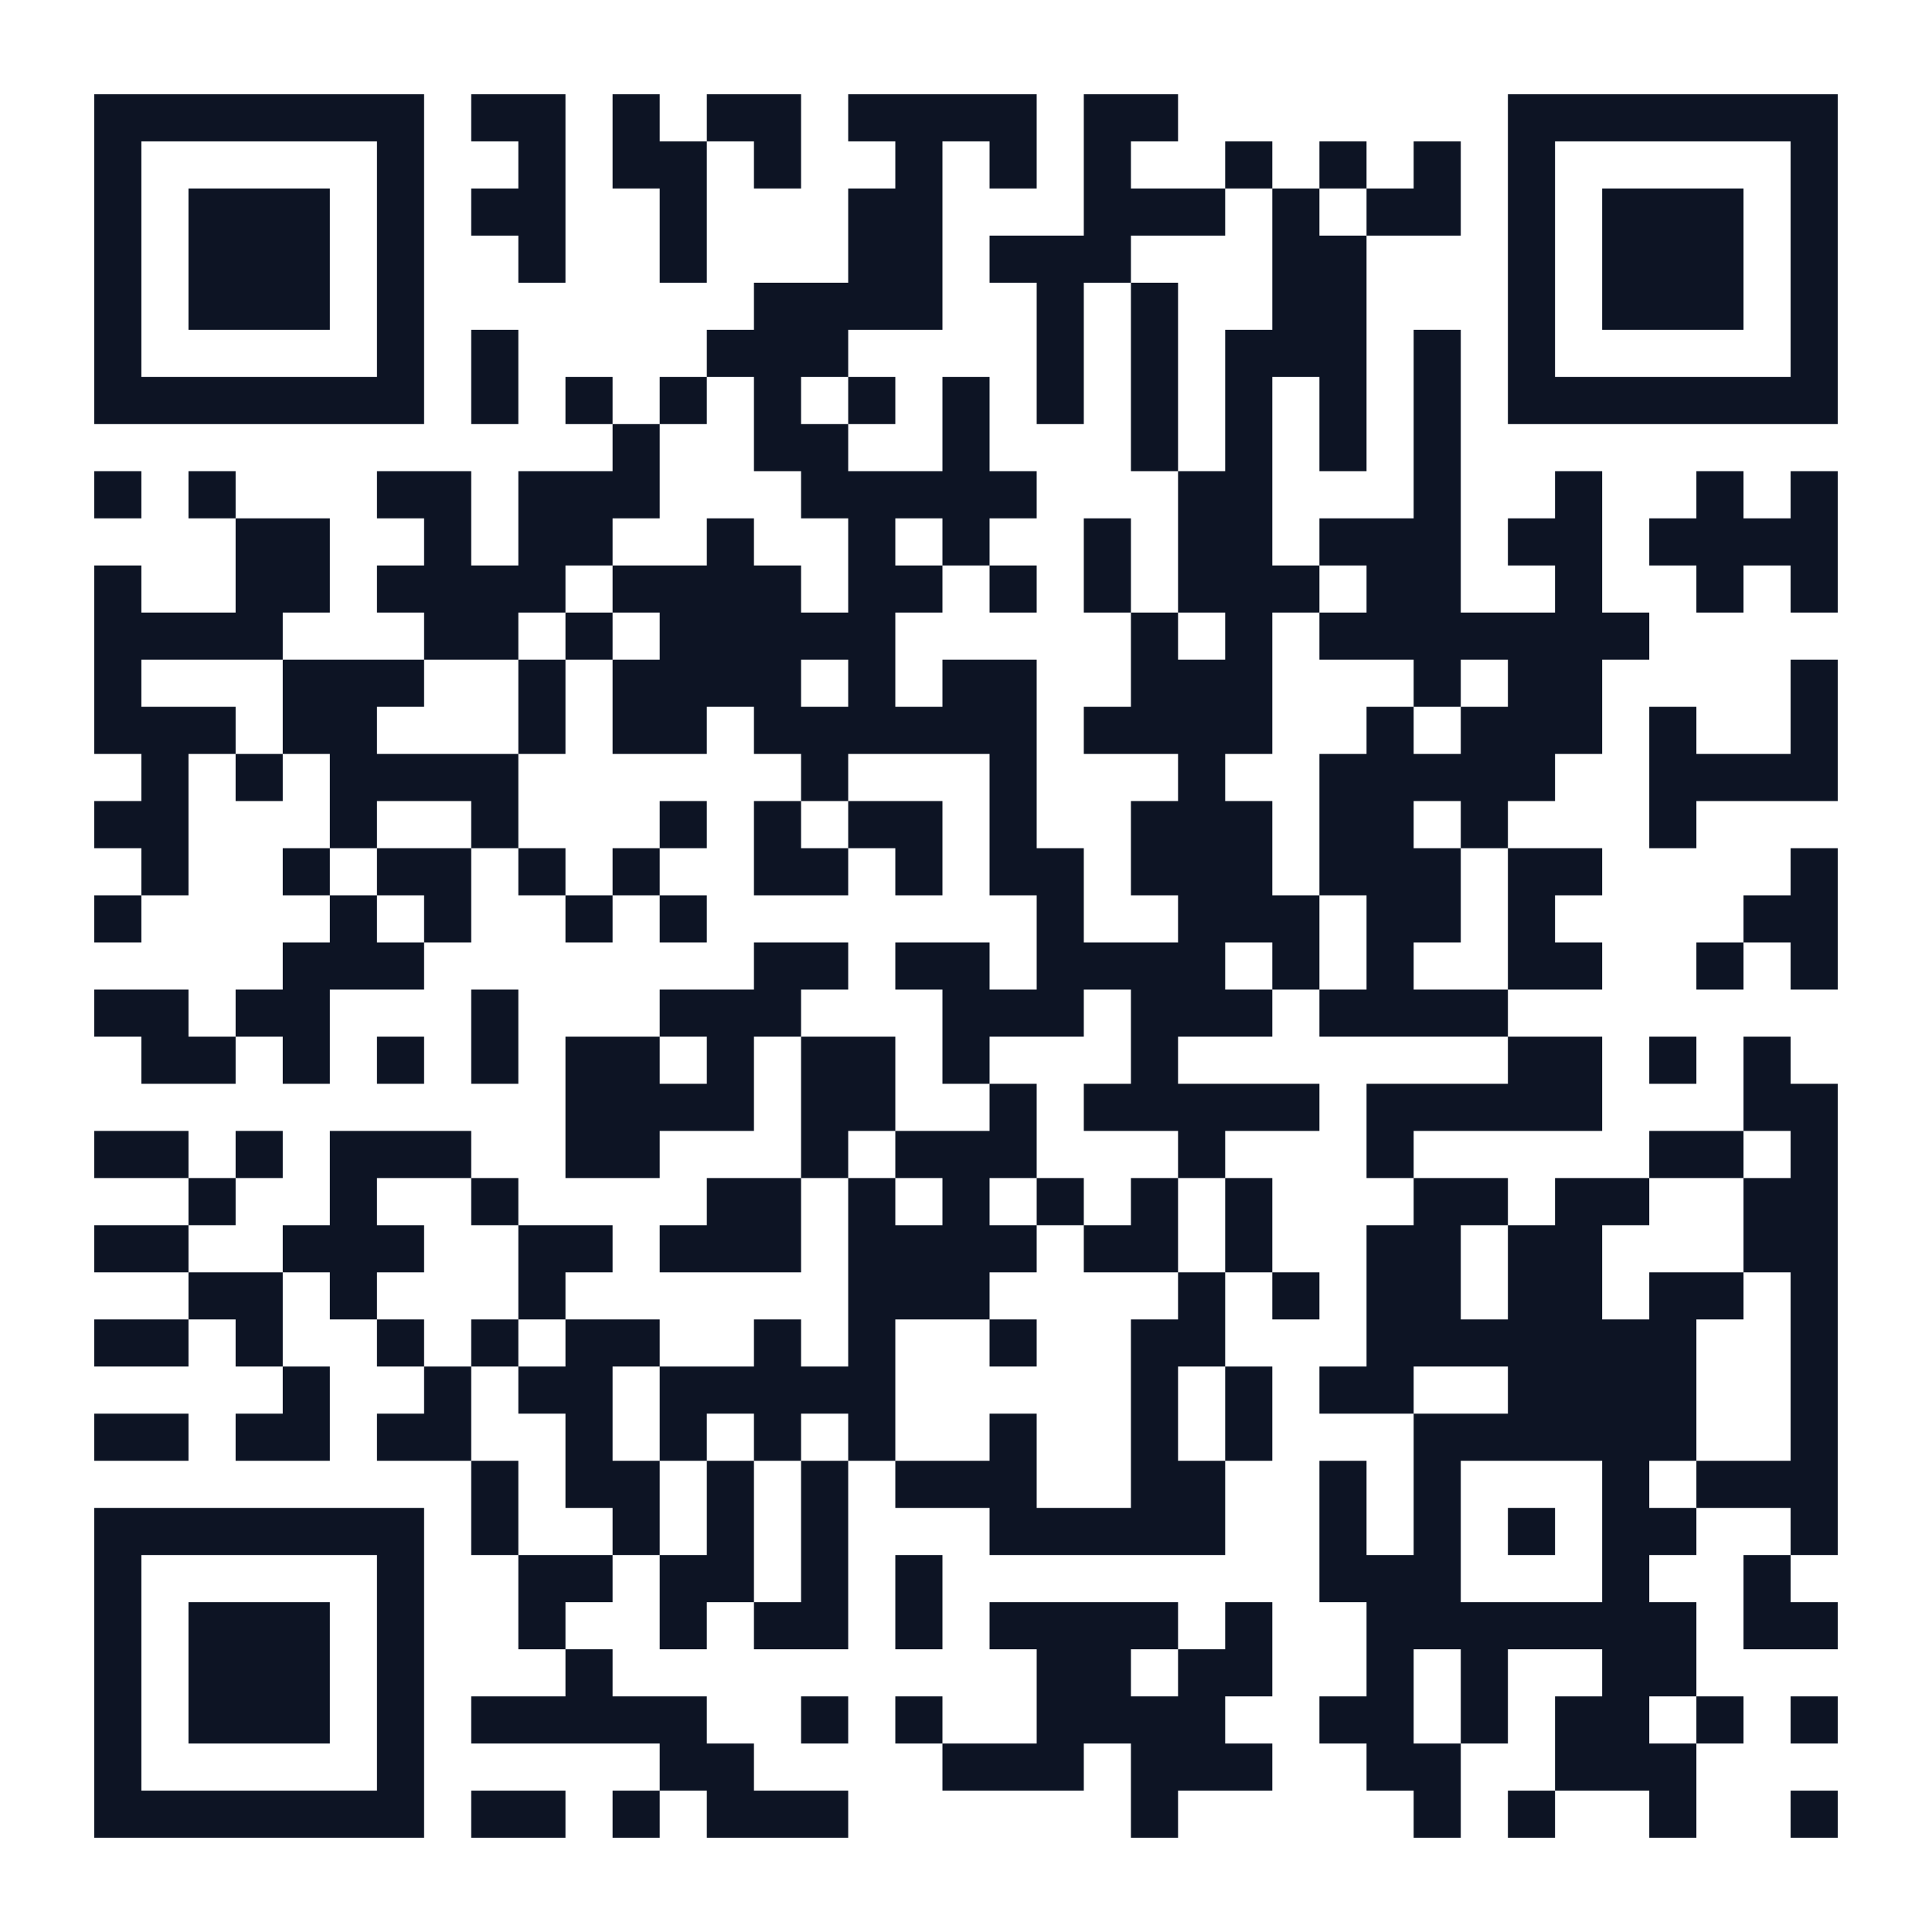
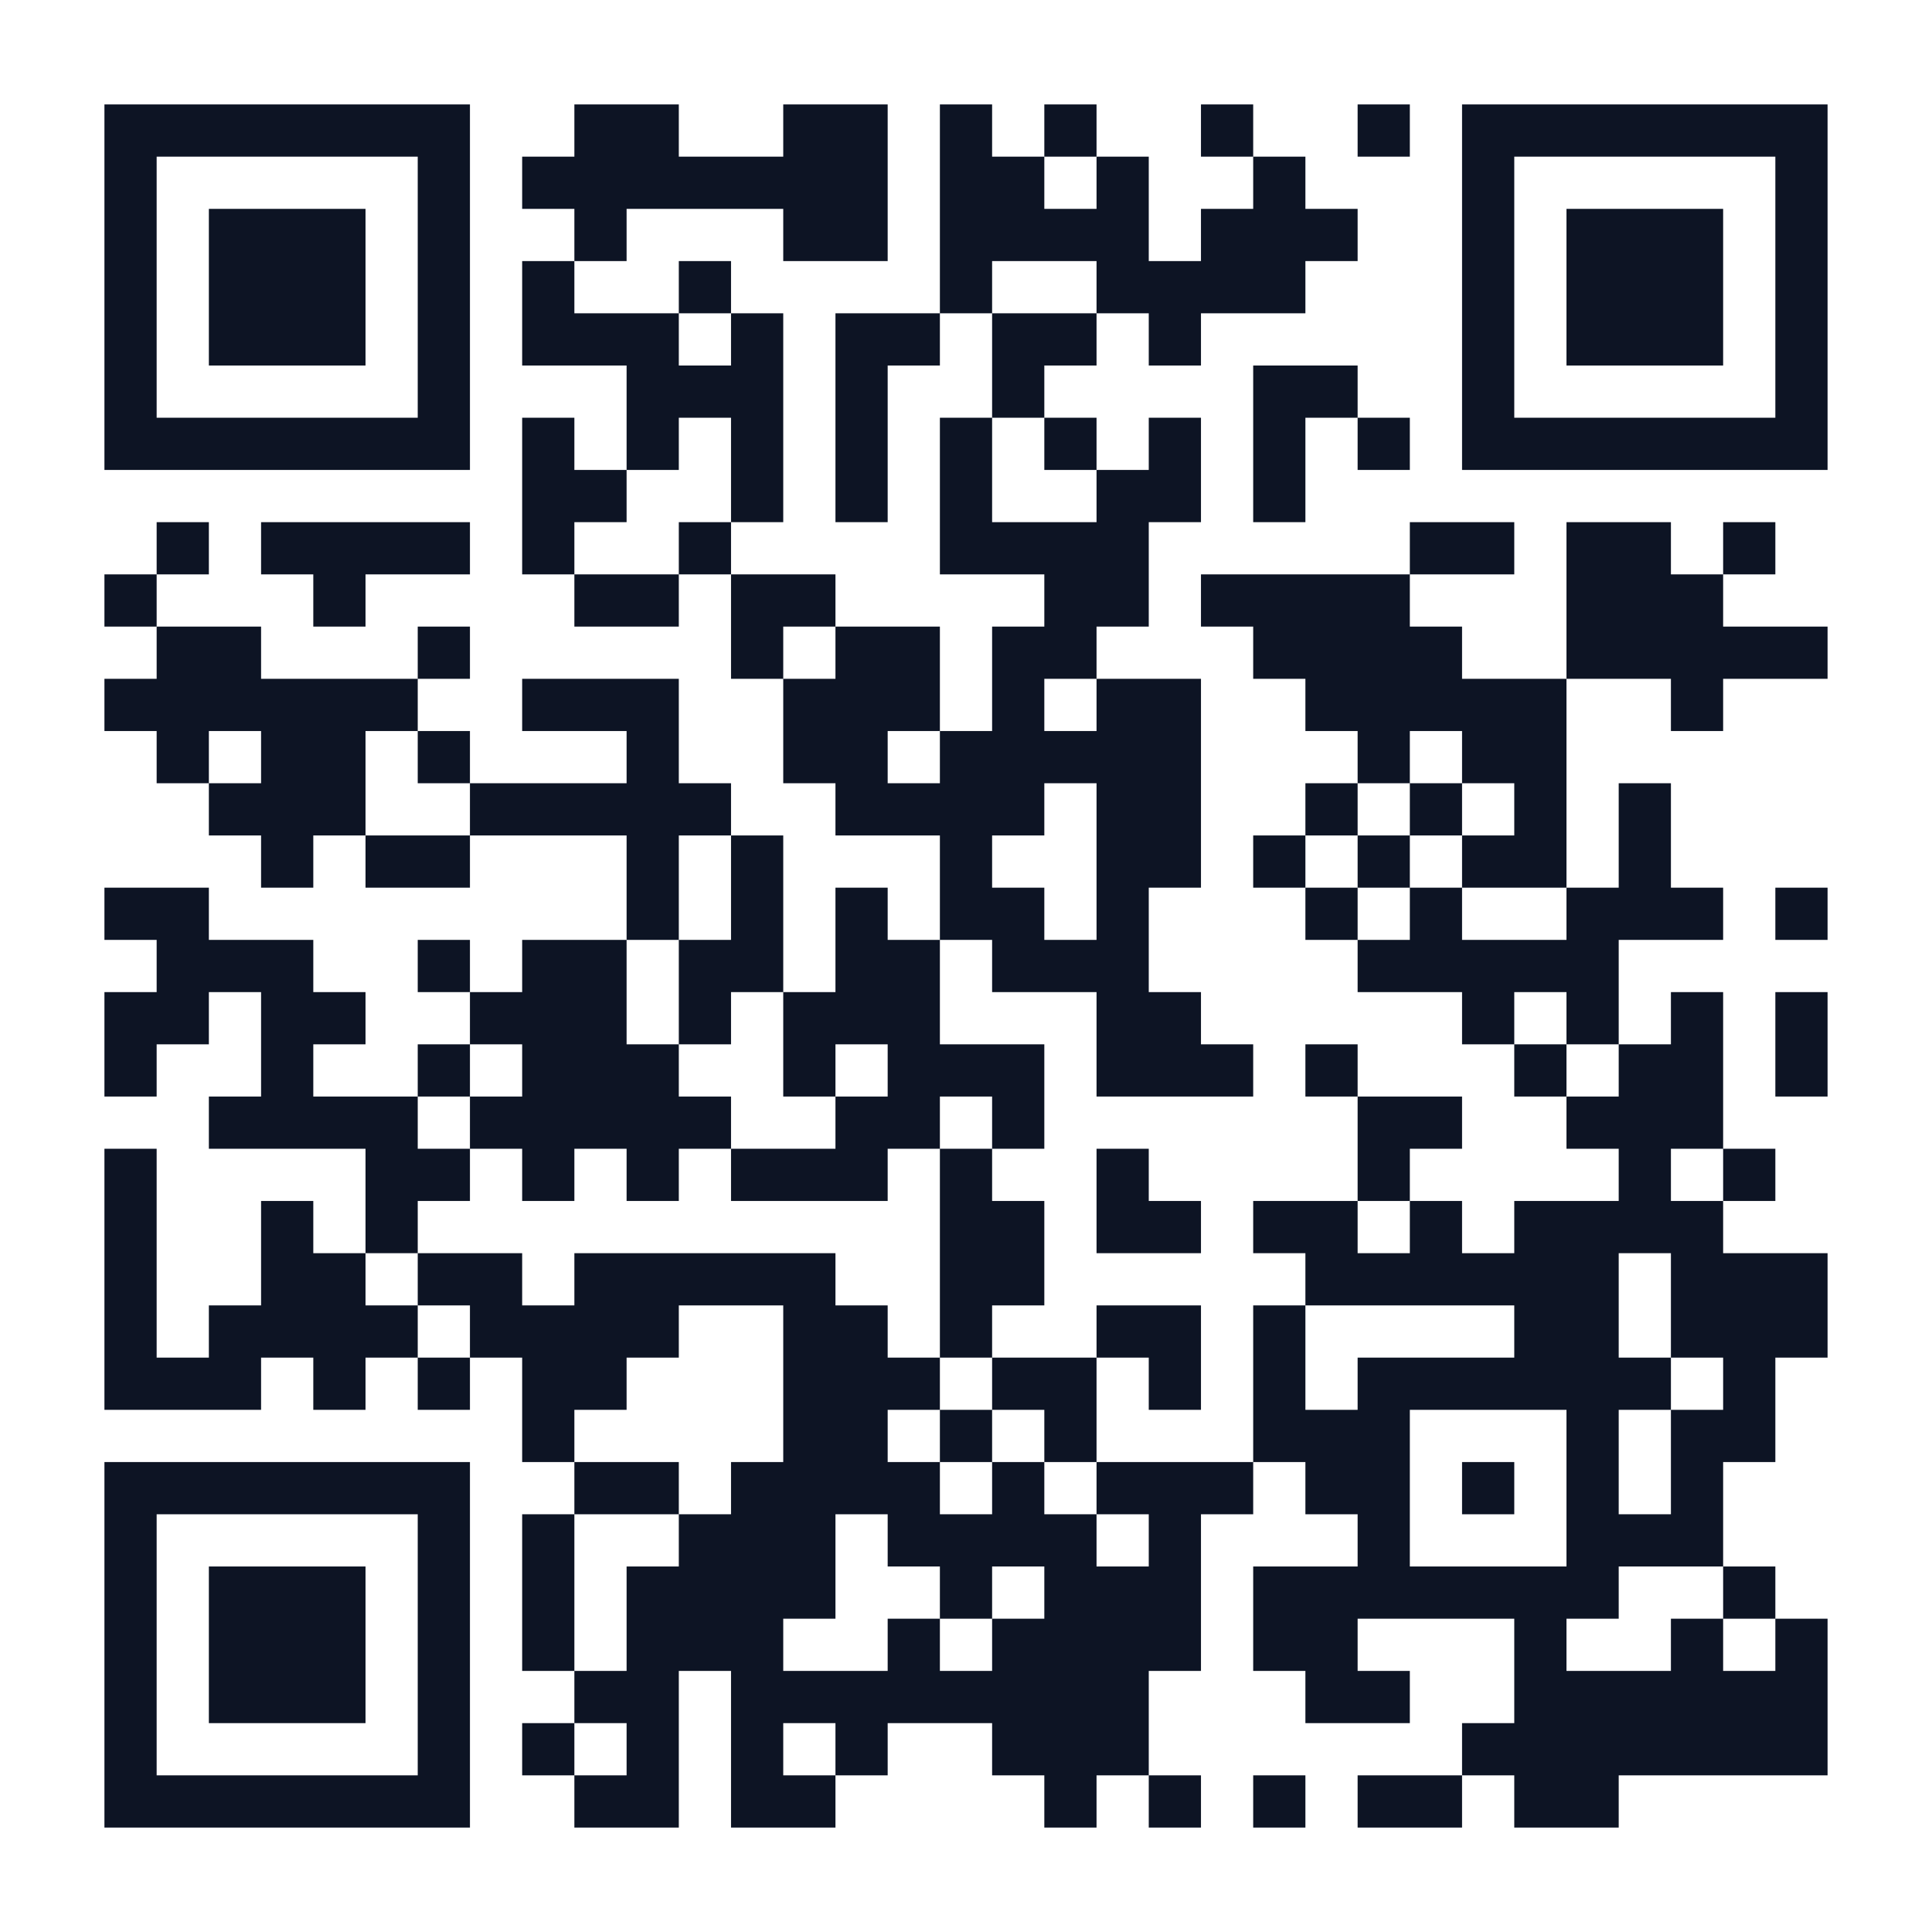
- <svg xmlns="http://www.w3.org/2000/svg" width="328" height="328" class="segno">
+ <svg xmlns="http://www.w3.org/2000/svg" width="296" height="296" class="segno">
  <g transform="scale(8)">
-     <path fill="#fff" d="M0 0h41v41h-41z" />
-     <path class="qrline" stroke="#0d1424" d="M2 2.5h7m1 0h2m1 0h1m1 0h2m1 0h4m1 0h2m7 0h7m-37 1h1m5 0h1m2 0h1m1 0h2m1 0h1m2 0h1m1 0h1m1 0h1m2 0h1m1 0h1m1 0h1m1 0h1m5 0h1m-37 1h1m1 0h3m1 0h1m1 0h2m2 0h1m3 0h2m3 0h3m1 0h1m1 0h2m1 0h1m1 0h3m1 0h1m-37 1h1m1 0h3m1 0h1m2 0h1m2 0h1m3 0h2m1 0h3m3 0h2m3 0h1m1 0h3m1 0h1m-37 1h1m1 0h3m1 0h1m7 0h4m2 0h1m1 0h1m2 0h2m3 0h1m1 0h3m1 0h1m-37 1h1m5 0h1m1 0h1m4 0h3m4 0h1m1 0h1m1 0h3m1 0h1m1 0h1m5 0h1m-37 1h7m1 0h1m1 0h1m1 0h1m1 0h1m1 0h1m1 0h1m1 0h1m1 0h1m1 0h1m1 0h1m1 0h1m1 0h7m-26 1h1m2 0h2m2 0h1m3 0h1m1 0h1m1 0h1m1 0h1m-29 1h1m1 0h1m3 0h2m1 0h3m3 0h5m3 0h2m3 0h1m2 0h1m2 0h1m1 0h1m-34 1h2m2 0h1m1 0h2m2 0h1m2 0h1m1 0h1m2 0h1m1 0h2m1 0h3m1 0h2m1 0h4m-37 1h1m2 0h2m1 0h4m1 0h4m1 0h2m1 0h1m1 0h1m1 0h3m1 0h2m2 0h1m2 0h1m1 0h1m-37 1h4m3 0h2m1 0h1m1 0h5m5 0h1m1 0h1m1 0h7m-33 1h1m3 0h3m2 0h1m1 0h4m1 0h1m1 0h2m2 0h3m3 0h1m1 0h2m4 0h1m-37 1h3m1 0h2m3 0h1m1 0h2m1 0h6m1 0h4m2 0h1m1 0h3m1 0h1m2 0h1m-36 1h1m1 0h1m1 0h4m6 0h1m3 0h1m3 0h1m2 0h5m2 0h4m-37 1h2m3 0h1m2 0h1m3 0h1m1 0h1m1 0h2m1 0h1m2 0h3m1 0h2m1 0h1m3 0h1m-33 1h1m2 0h1m1 0h2m1 0h1m1 0h1m2 0h2m1 0h1m1 0h2m1 0h3m1 0h3m1 0h2m4 0h1m-37 1h1m4 0h1m1 0h1m2 0h1m1 0h1m7 0h1m2 0h3m1 0h2m1 0h1m4 0h2m-33 1h3m7 0h2m1 0h2m1 0h4m1 0h1m1 0h1m2 0h2m2 0h1m1 0h1m-37 1h2m1 0h2m3 0h1m3 0h3m3 0h3m1 0h3m1 0h4m-29 1h2m1 0h1m1 0h1m1 0h1m1 0h2m1 0h1m1 0h2m1 0h1m3 0h1m7 0h2m1 0h1m1 0h1m-26 1h4m1 0h2m2 0h1m1 0h5m1 0h5m3 0h2m-37 1h2m1 0h1m1 0h3m2 0h2m3 0h1m1 0h3m3 0h1m3 0h1m5 0h2m1 0h1m-35 1h1m2 0h1m2 0h1m4 0h2m1 0h1m1 0h1m1 0h1m1 0h1m1 0h1m3 0h2m1 0h2m2 0h2m-37 1h2m2 0h3m2 0h2m1 0h3m1 0h4m1 0h2m1 0h1m2 0h2m1 0h2m3 0h2m-35 1h2m1 0h1m3 0h1m6 0h3m4 0h1m1 0h1m1 0h2m1 0h2m1 0h2m1 0h1m-37 1h2m1 0h1m2 0h1m1 0h1m1 0h2m2 0h1m1 0h1m2 0h1m2 0h2m3 0h7m2 0h1m-33 1h1m2 0h1m1 0h2m1 0h5m5 0h1m1 0h1m1 0h2m2 0h4m2 0h1m-37 1h2m1 0h2m1 0h2m2 0h1m1 0h1m1 0h1m1 0h1m2 0h1m2 0h1m1 0h1m3 0h6m2 0h1m-29 1h1m1 0h2m1 0h1m1 0h1m1 0h3m2 0h2m2 0h1m1 0h1m3 0h1m1 0h3m-37 1h7m1 0h1m2 0h1m1 0h1m1 0h1m3 0h5m2 0h1m1 0h1m1 0h1m1 0h2m2 0h1m-37 1h1m5 0h1m2 0h2m1 0h2m1 0h1m1 0h1m8 0h3m3 0h1m2 0h1m-36 1h1m1 0h3m1 0h1m2 0h1m2 0h1m1 0h2m1 0h1m1 0h4m1 0h1m2 0h7m1 0h2m-37 1h1m1 0h3m1 0h1m3 0h1m9 0h2m1 0h2m2 0h1m1 0h1m2 0h2m-34 1h1m1 0h3m1 0h1m1 0h5m2 0h1m1 0h1m2 0h4m2 0h2m1 0h1m1 0h2m1 0h1m1 0h1m-37 1h1m5 0h1m5 0h2m4 0h3m1 0h3m2 0h2m2 0h3m-34 1h7m1 0h2m1 0h1m1 0h3m6 0h1m5 0h1m1 0h1m2 0h1m2 0h1" />
+     <path fill="#fff" d="M0 0h37v37h-37z" />
+     <path class="qrline" stroke="#0d1424" d="M2 2.5h7m2 0h2m2 0h2m1 0h1m1 0h1m2 0h1m2 0h1m1 0h7m-33 1h1m5 0h1m1 0h7m1 0h2m1 0h1m2 0h1m3 0h1m5 0h1m-33 1h1m1 0h3m1 0h1m2 0h1m3 0h2m1 0h4m1 0h3m2 0h1m1 0h3m1 0h1m-33 1h1m1 0h3m1 0h1m1 0h1m2 0h1m4 0h1m2 0h4m3 0h1m1 0h3m1 0h1m-33 1h1m1 0h3m1 0h1m1 0h3m1 0h1m1 0h2m1 0h2m1 0h1m5 0h1m1 0h3m1 0h1m-33 1h1m5 0h1m3 0h3m1 0h1m2 0h1m4 0h2m2 0h1m5 0h1m-33 1h7m1 0h1m1 0h1m1 0h1m1 0h1m1 0h1m1 0h1m1 0h1m1 0h1m1 0h1m1 0h7m-25 1h2m2 0h1m1 0h1m1 0h1m2 0h2m1 0h1m-22 1h1m1 0h4m1 0h1m2 0h1m4 0h4m5 0h2m1 0h2m1 0h1m-32 1h1m3 0h1m4 0h2m1 0h2m4 0h2m1 0h4m3 0h3m-30 1h2m3 0h1m5 0h1m1 0h2m1 0h2m3 0h4m2 0h5m-33 1h6m2 0h3m2 0h3m1 0h1m1 0h2m2 0h5m2 0h1m-30 1h1m1 0h2m1 0h1m3 0h1m2 0h2m1 0h5m3 0h1m1 0h2m-26 1h3m2 0h5m2 0h4m1 0h2m2 0h1m1 0h1m1 0h1m1 0h1m-27 1h1m1 0h2m3 0h1m1 0h1m3 0h1m2 0h2m1 0h1m1 0h1m1 0h2m1 0h1m-30 1h2m8 0h1m1 0h1m1 0h1m1 0h2m1 0h1m3 0h1m1 0h1m2 0h3m1 0h1m-32 1h3m2 0h1m1 0h2m1 0h2m1 0h2m1 0h3m4 0h5m-29 1h2m1 0h2m2 0h3m1 0h1m1 0h3m3 0h2m5 0h1m1 0h1m1 0h1m1 0h1m-33 1h1m2 0h1m2 0h1m1 0h3m2 0h1m1 0h3m1 0h3m1 0h1m3 0h1m1 0h2m1 0h1m-31 1h4m1 0h5m2 0h2m1 0h1m6 0h2m2 0h3m-31 1h1m4 0h2m1 0h1m1 0h1m1 0h3m1 0h1m2 0h1m4 0h1m4 0h1m1 0h1m-32 1h1m2 0h1m1 0h1m10 0h2m1 0h2m1 0h2m1 0h1m1 0h4m-31 1h1m2 0h2m1 0h2m1 0h5m2 0h2m5 0h6m1 0h3m-33 1h1m1 0h4m1 0h4m2 0h2m1 0h1m2 0h2m1 0h1m4 0h2m1 0h3m-33 1h3m1 0h1m1 0h1m1 0h2m3 0h3m1 0h2m1 0h1m1 0h1m1 0h6m1 0h1m-24 1h1m4 0h2m1 0h1m1 0h1m3 0h3m3 0h1m1 0h2m-32 1h7m2 0h2m1 0h4m1 0h1m1 0h3m1 0h2m1 0h1m1 0h1m1 0h1m-31 1h1m5 0h1m1 0h1m2 0h3m1 0h4m1 0h1m3 0h1m3 0h3m-31 1h1m1 0h3m1 0h1m1 0h1m1 0h4m2 0h1m1 0h3m1 0h7m2 0h1m-32 1h1m1 0h3m1 0h1m1 0h1m1 0h3m2 0h1m1 0h4m1 0h2m3 0h1m2 0h1m1 0h1m-33 1h1m1 0h3m1 0h1m2 0h2m1 0h8m3 0h2m2 0h6m-33 1h1m5 0h1m1 0h1m1 0h1m1 0h1m1 0h1m2 0h3m6 0h7m-33 1h7m2 0h2m1 0h2m4 0h1m1 0h1m1 0h1m1 0h2m1 0h2" />
  </g>
</svg>
